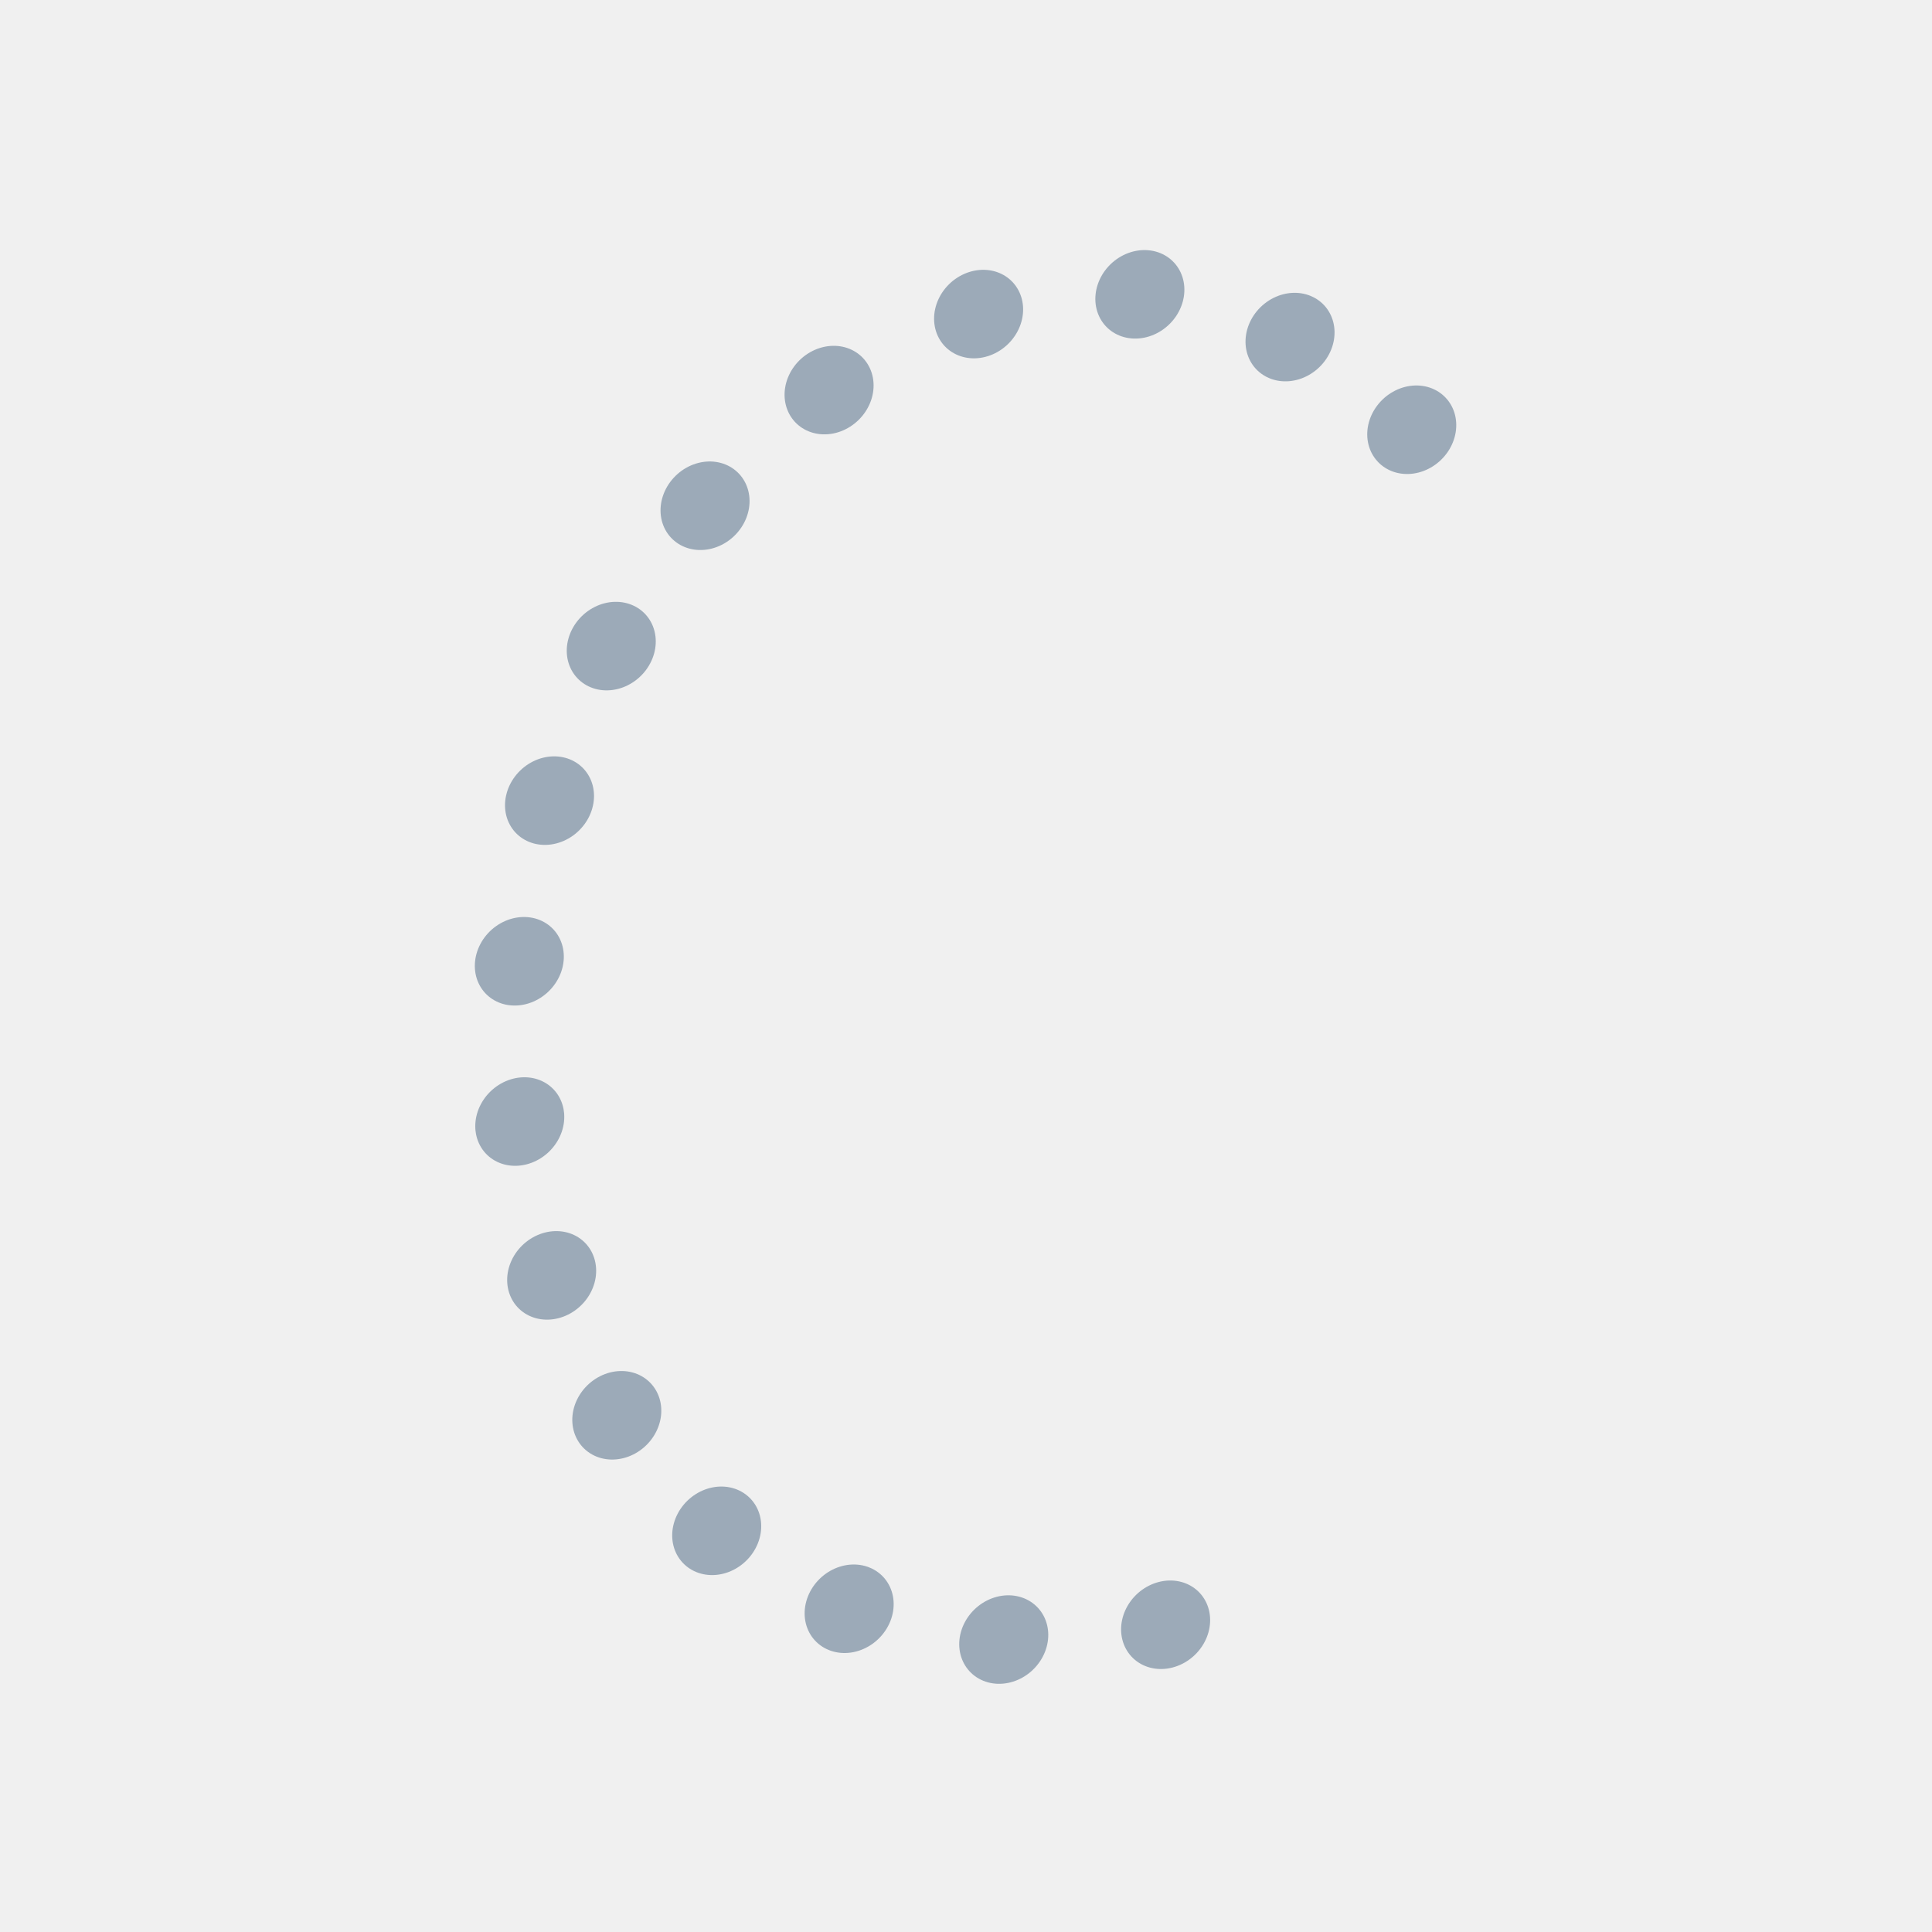
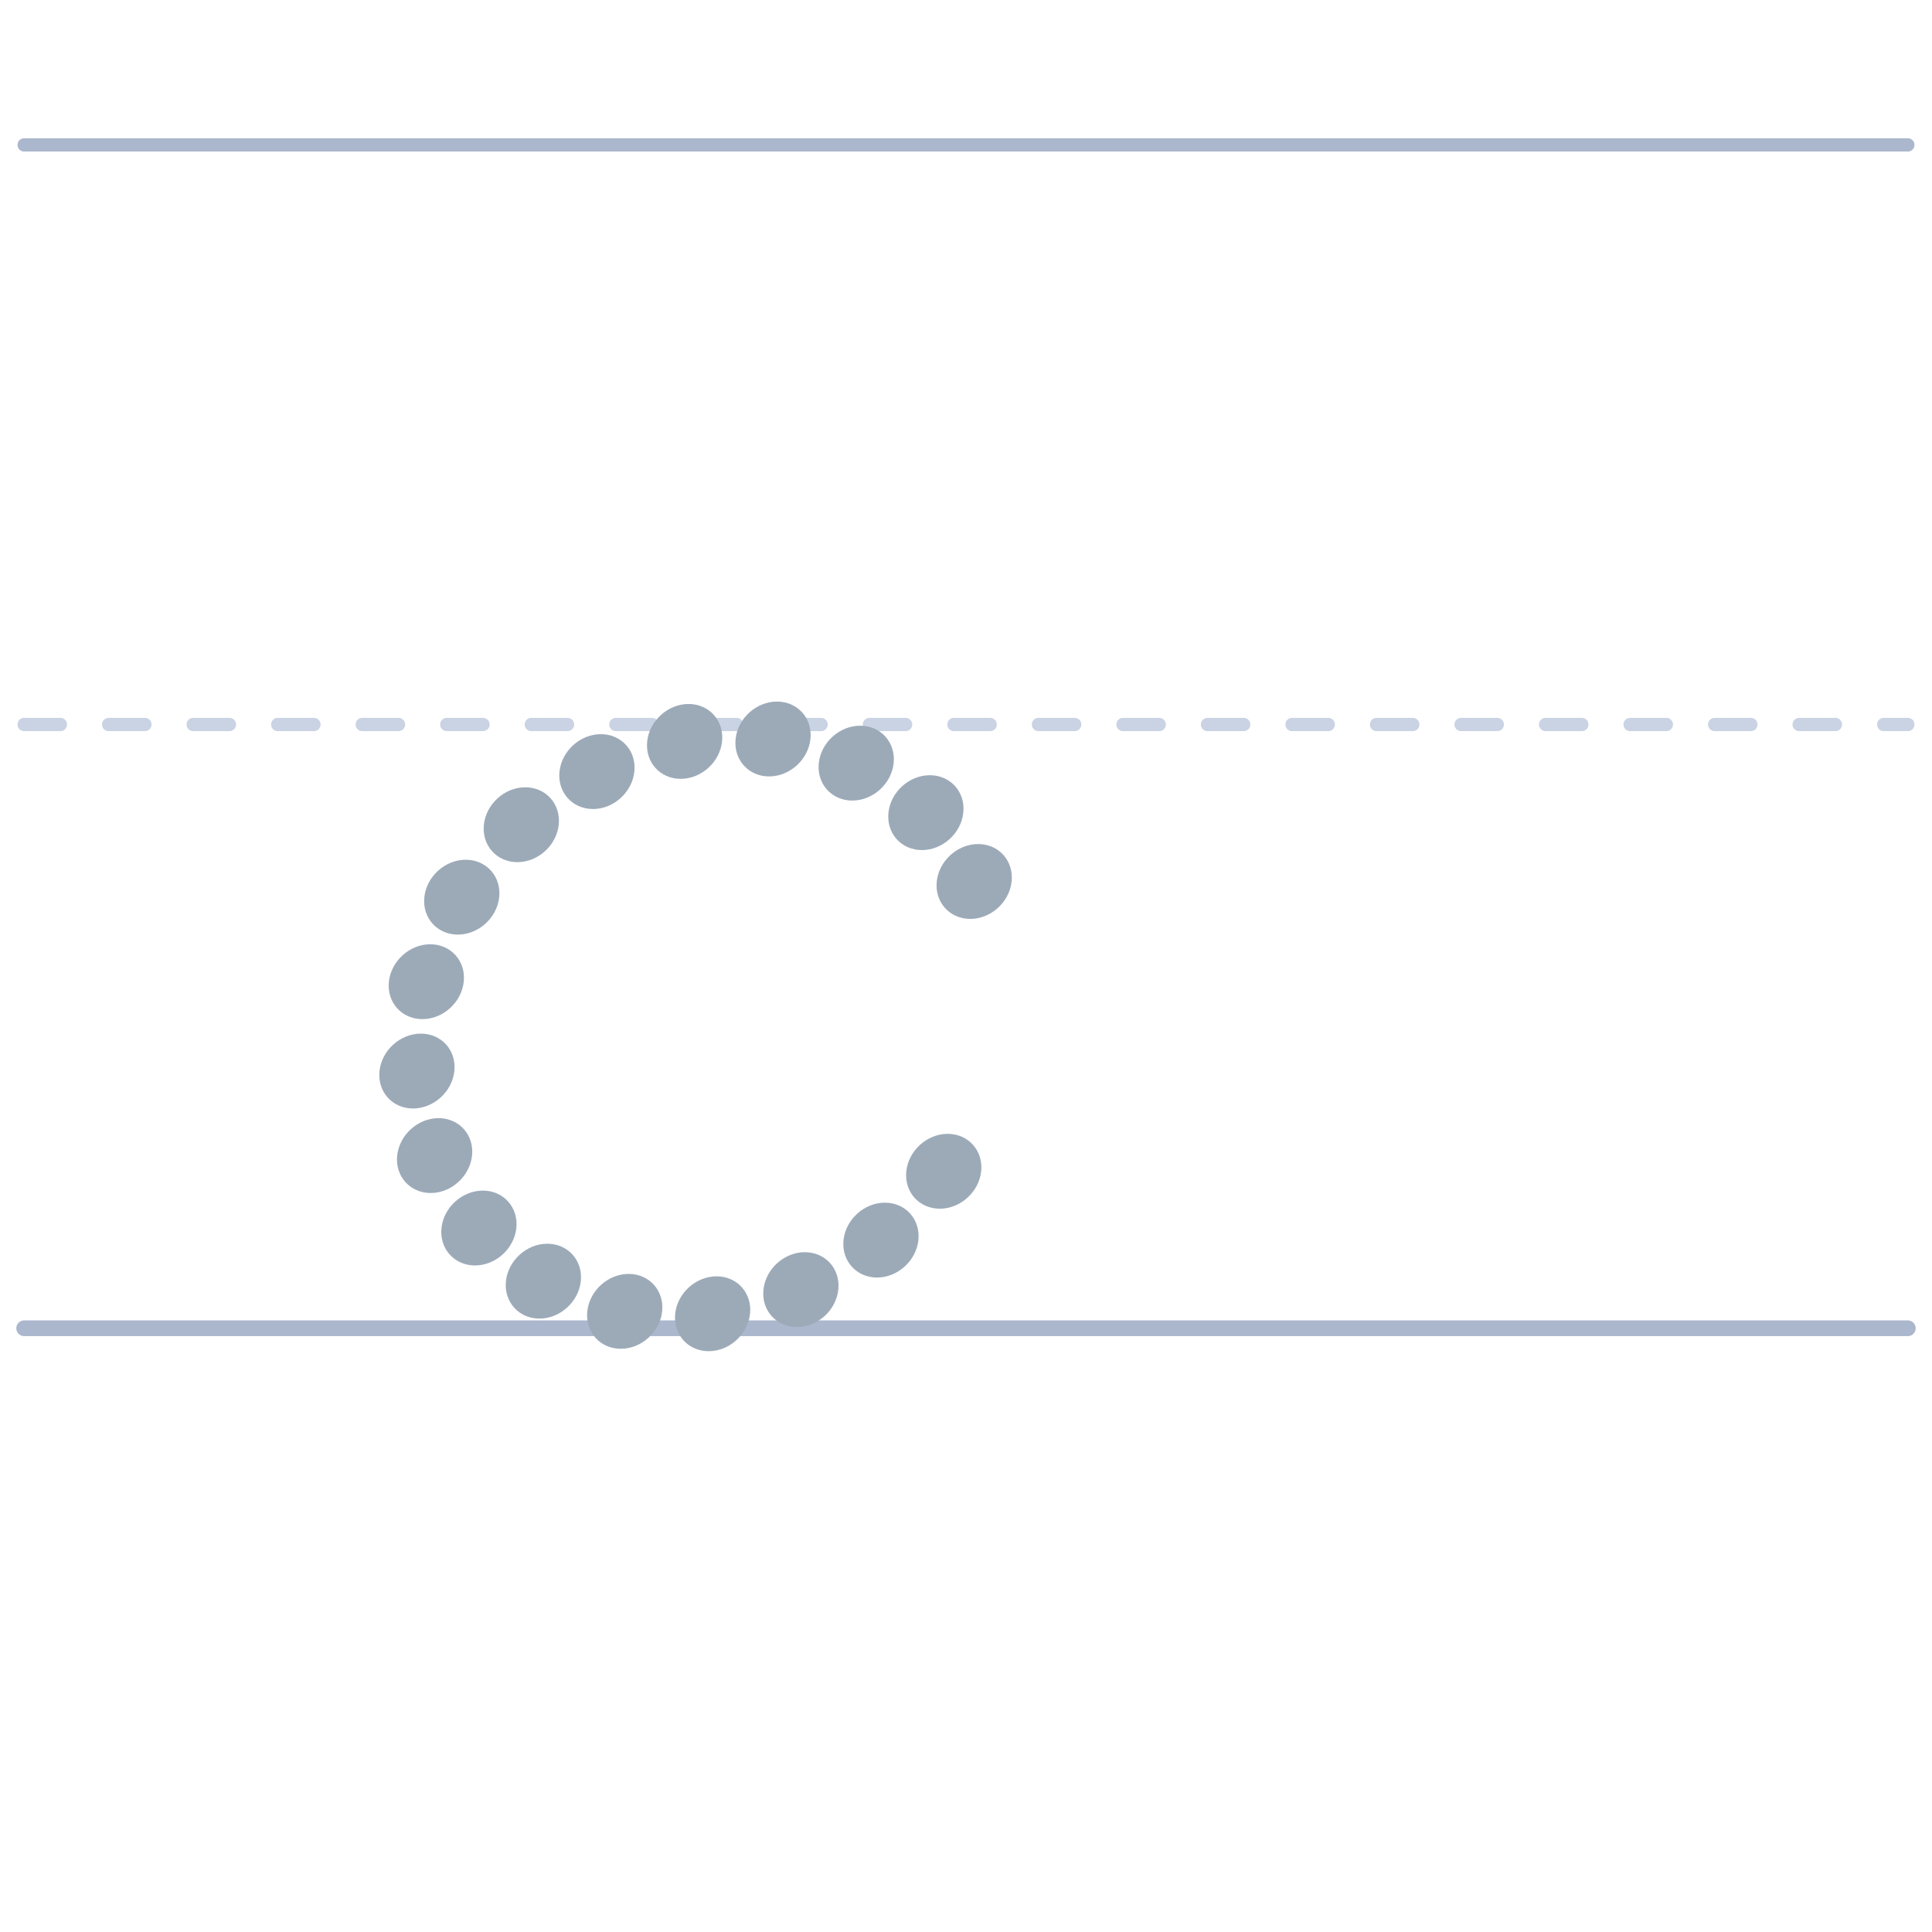
- <svg xmlns="http://www.w3.org/2000/svg" width="1600" height="1600" viewBox="0 0 1600 1600" role="img" aria-label="c Lowercase Dots_Only">
-   <g transform="translate(-706.9022 -1485.145) scale(4.311594)">
-     <g transform="translate(70 0) skewX(-6)">
-       <path d="M410 427 C354 374 280 406 256 481 C228 574 290 688 400 653" fill="none" stroke="#9CAAB8" stroke-width="17" stroke-dasharray="0.01 31" stroke-linecap="round" stroke-linejoin="round" />
-     </g>
+ <svg xmlns="http://www.w3.org/2000/svg" viewBox="-30 -10 160 160" width="1600" height="1600" role="img" aria-label="c NSW Foundation Style tracing card">
+   <rect x="-30" y="-10" width="160" height="160" fill="#fff" />
+   <g stroke-linecap="round">
+     <line x1="-28" y1="2" x2="128" y2="2" stroke="#AAB7CC" stroke-width="1.1" />
+     <line x1="-28" y1="50" x2="128" y2="50" stroke="#C9D3E3" stroke-width="1.1" stroke-dasharray="3 4" />
+     <line x1="-28" y1="100" x2="128" y2="100" stroke="#AAB7CC" stroke-width="1.3" />
+   </g>
+   <g transform="translate(10.5 0) skewX(-6)">
+     <circle cx="46.8" cy="63" r="3.1" fill="#9CAAB8" />
+     <circle cx="42.2" cy="57.3" r="3.1" fill="#9CAAB8" />
+     <circle cx="36" cy="53.2" r="3.1" fill="#9CAAB8" />
+     <circle cx="28.9" cy="51.2" r="3.1" fill="#9CAAB8" />
+     <circle cx="21.6" cy="51.4" r="3.1" fill="#9CAAB8" />
+     <circle cx="14.6" cy="53.9" r="3.1" fill="#9CAAB8" />
+     <circle cx="8.8" cy="58.3" r="3.1" fill="#9CAAB8" />
+     <circle cx="4.5" cy="64.3" r="3.1" fill="#9CAAB8" />
+     <circle cx="2.3" cy="71.3" r="3.1" fill="#9CAAB8" />
+     <circle cx="2.3" cy="78.7" r="3.1" fill="#9CAAB8" />
+     <circle cx="4.5" cy="85.7" r="3.1" fill="#9CAAB8" />
+     <circle cx="8.8" cy="91.7" r="3.1" fill="#9CAAB8" />
+     <circle cx="14.6" cy="96.1" r="3.1" fill="#9CAAB8" />
+     <circle cx="21.6" cy="98.6" r="3.1" fill="#9CAAB8" />
+     <circle cx="28.9" cy="98.8" r="3.1" fill="#9CAAB8" />
+     <circle cx="36" cy="96.8" r="3.1" fill="#9CAAB8" />
+     <circle cx="42.2" cy="92.7" r="3.1" fill="#9CAAB8" />
+     <circle cx="46.8" cy="87" r="3.1" fill="#9CAAB8" />
  </g>
</svg>
